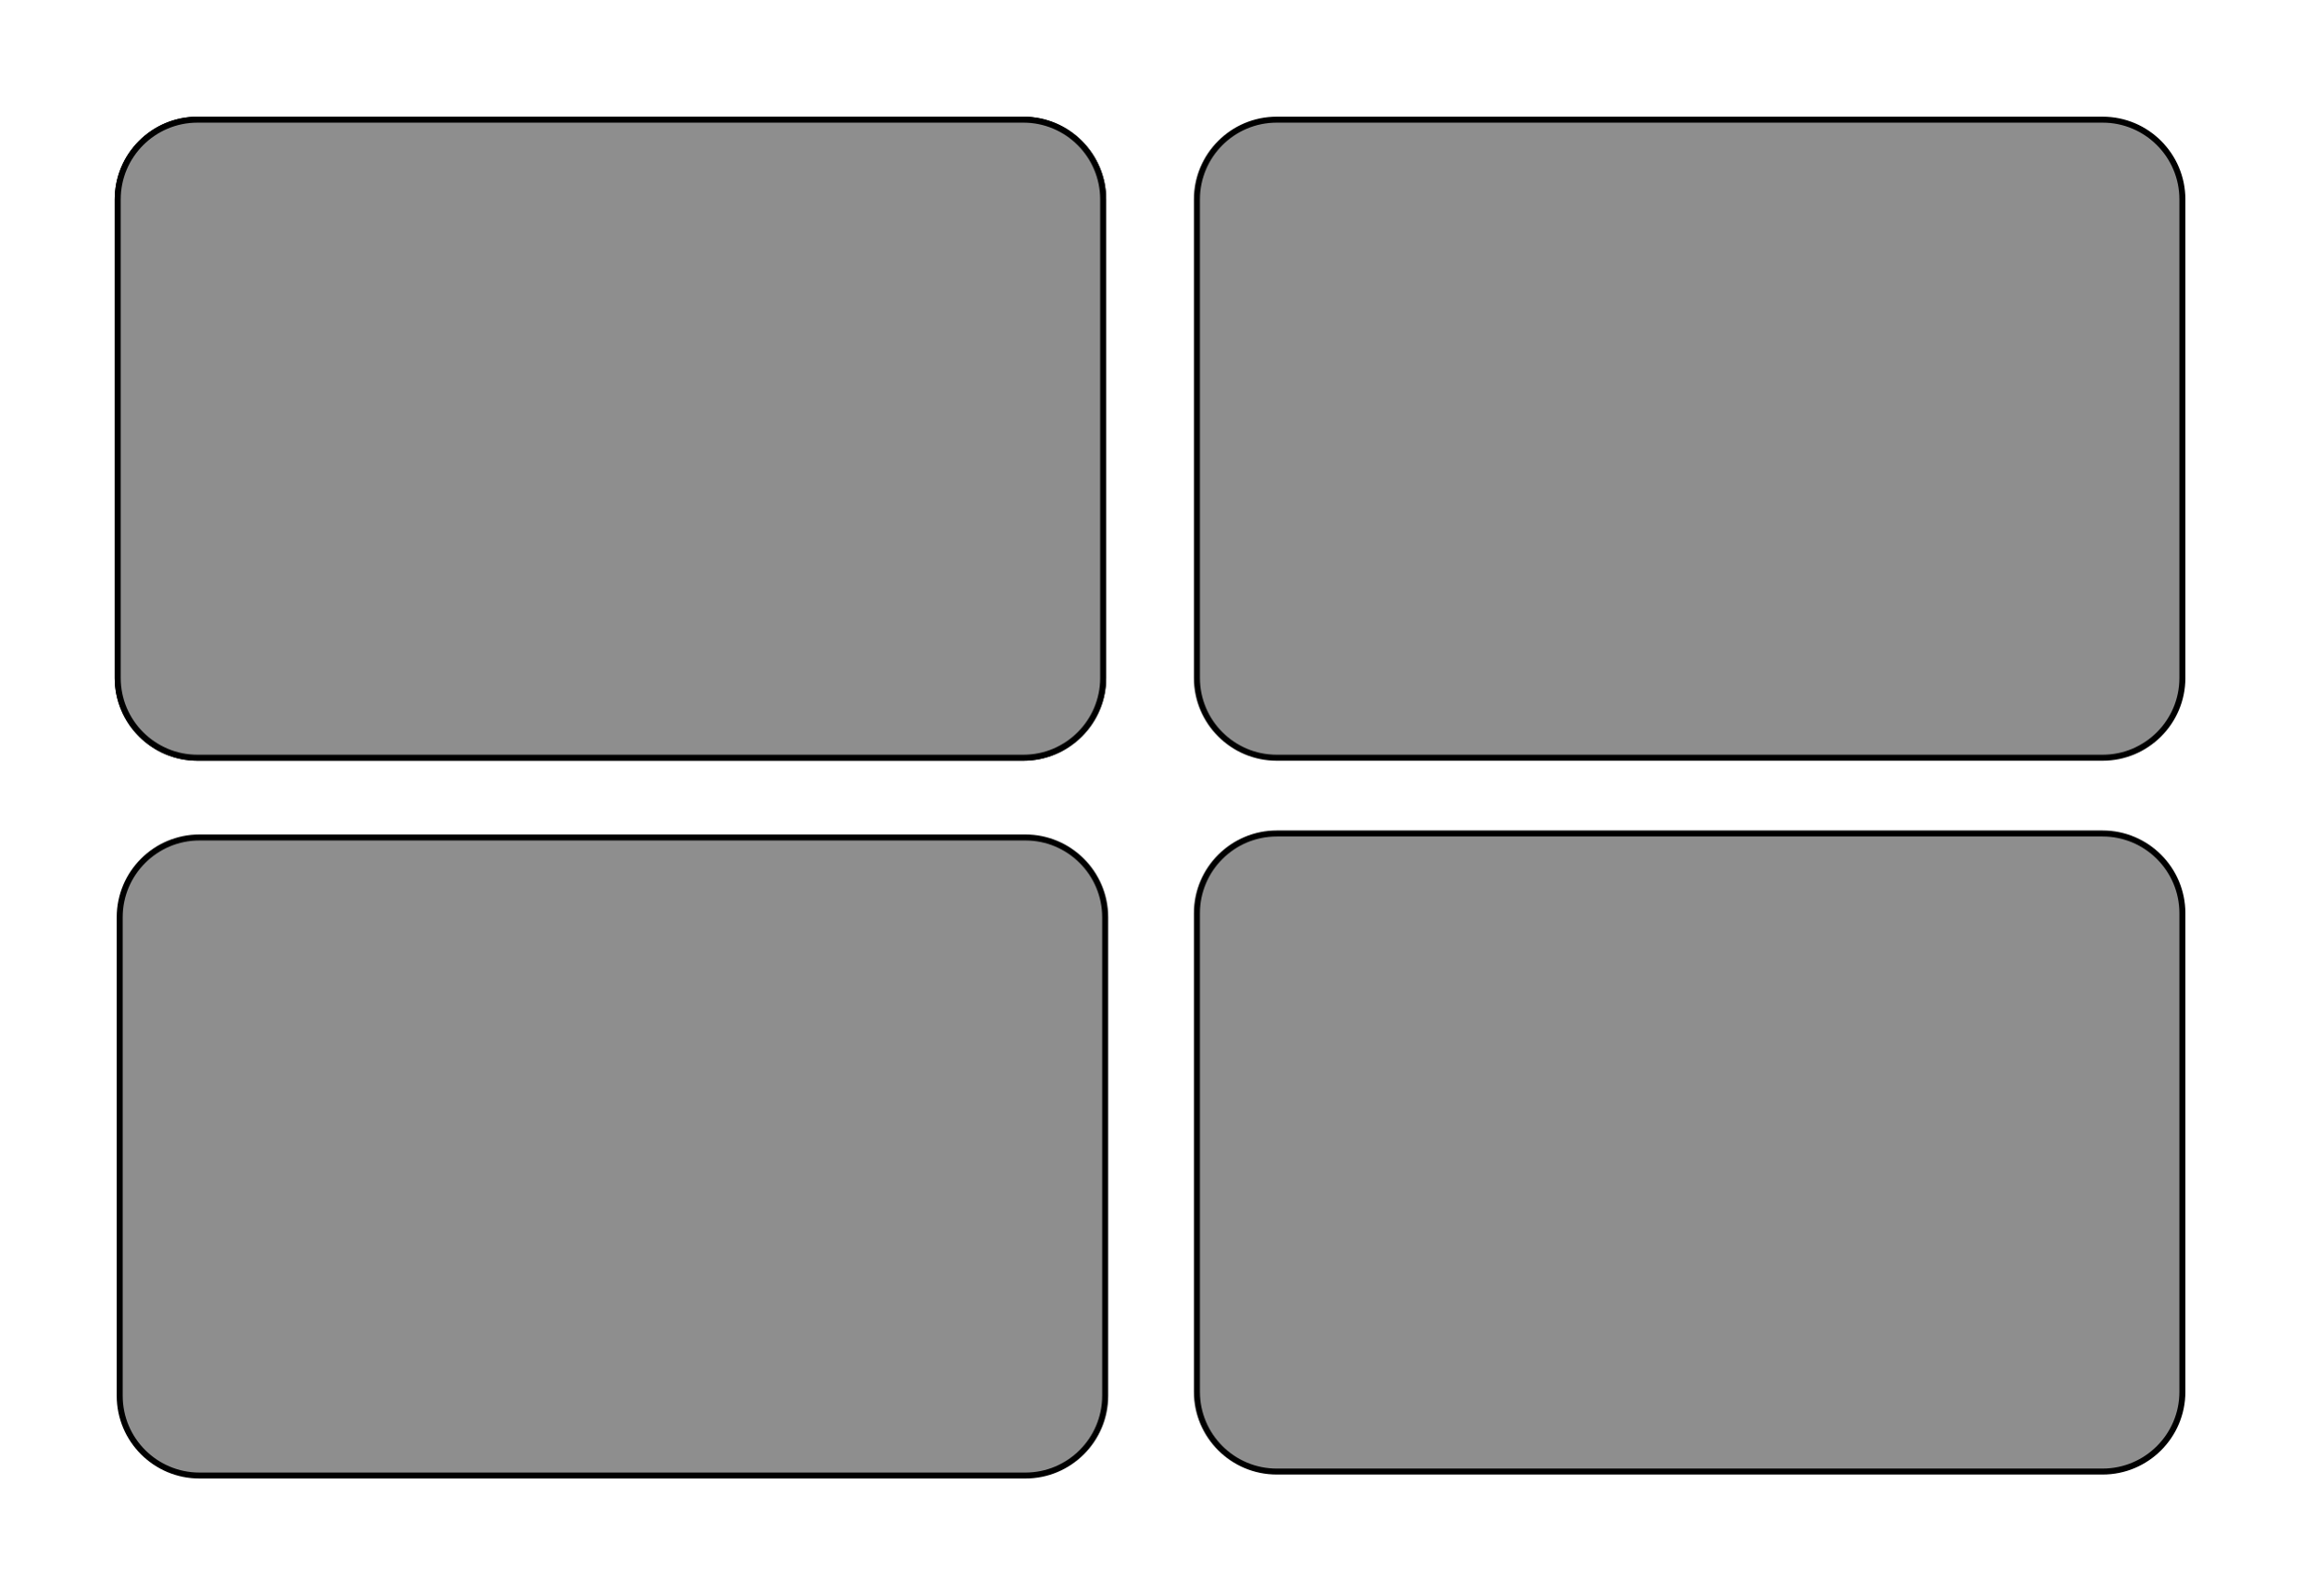
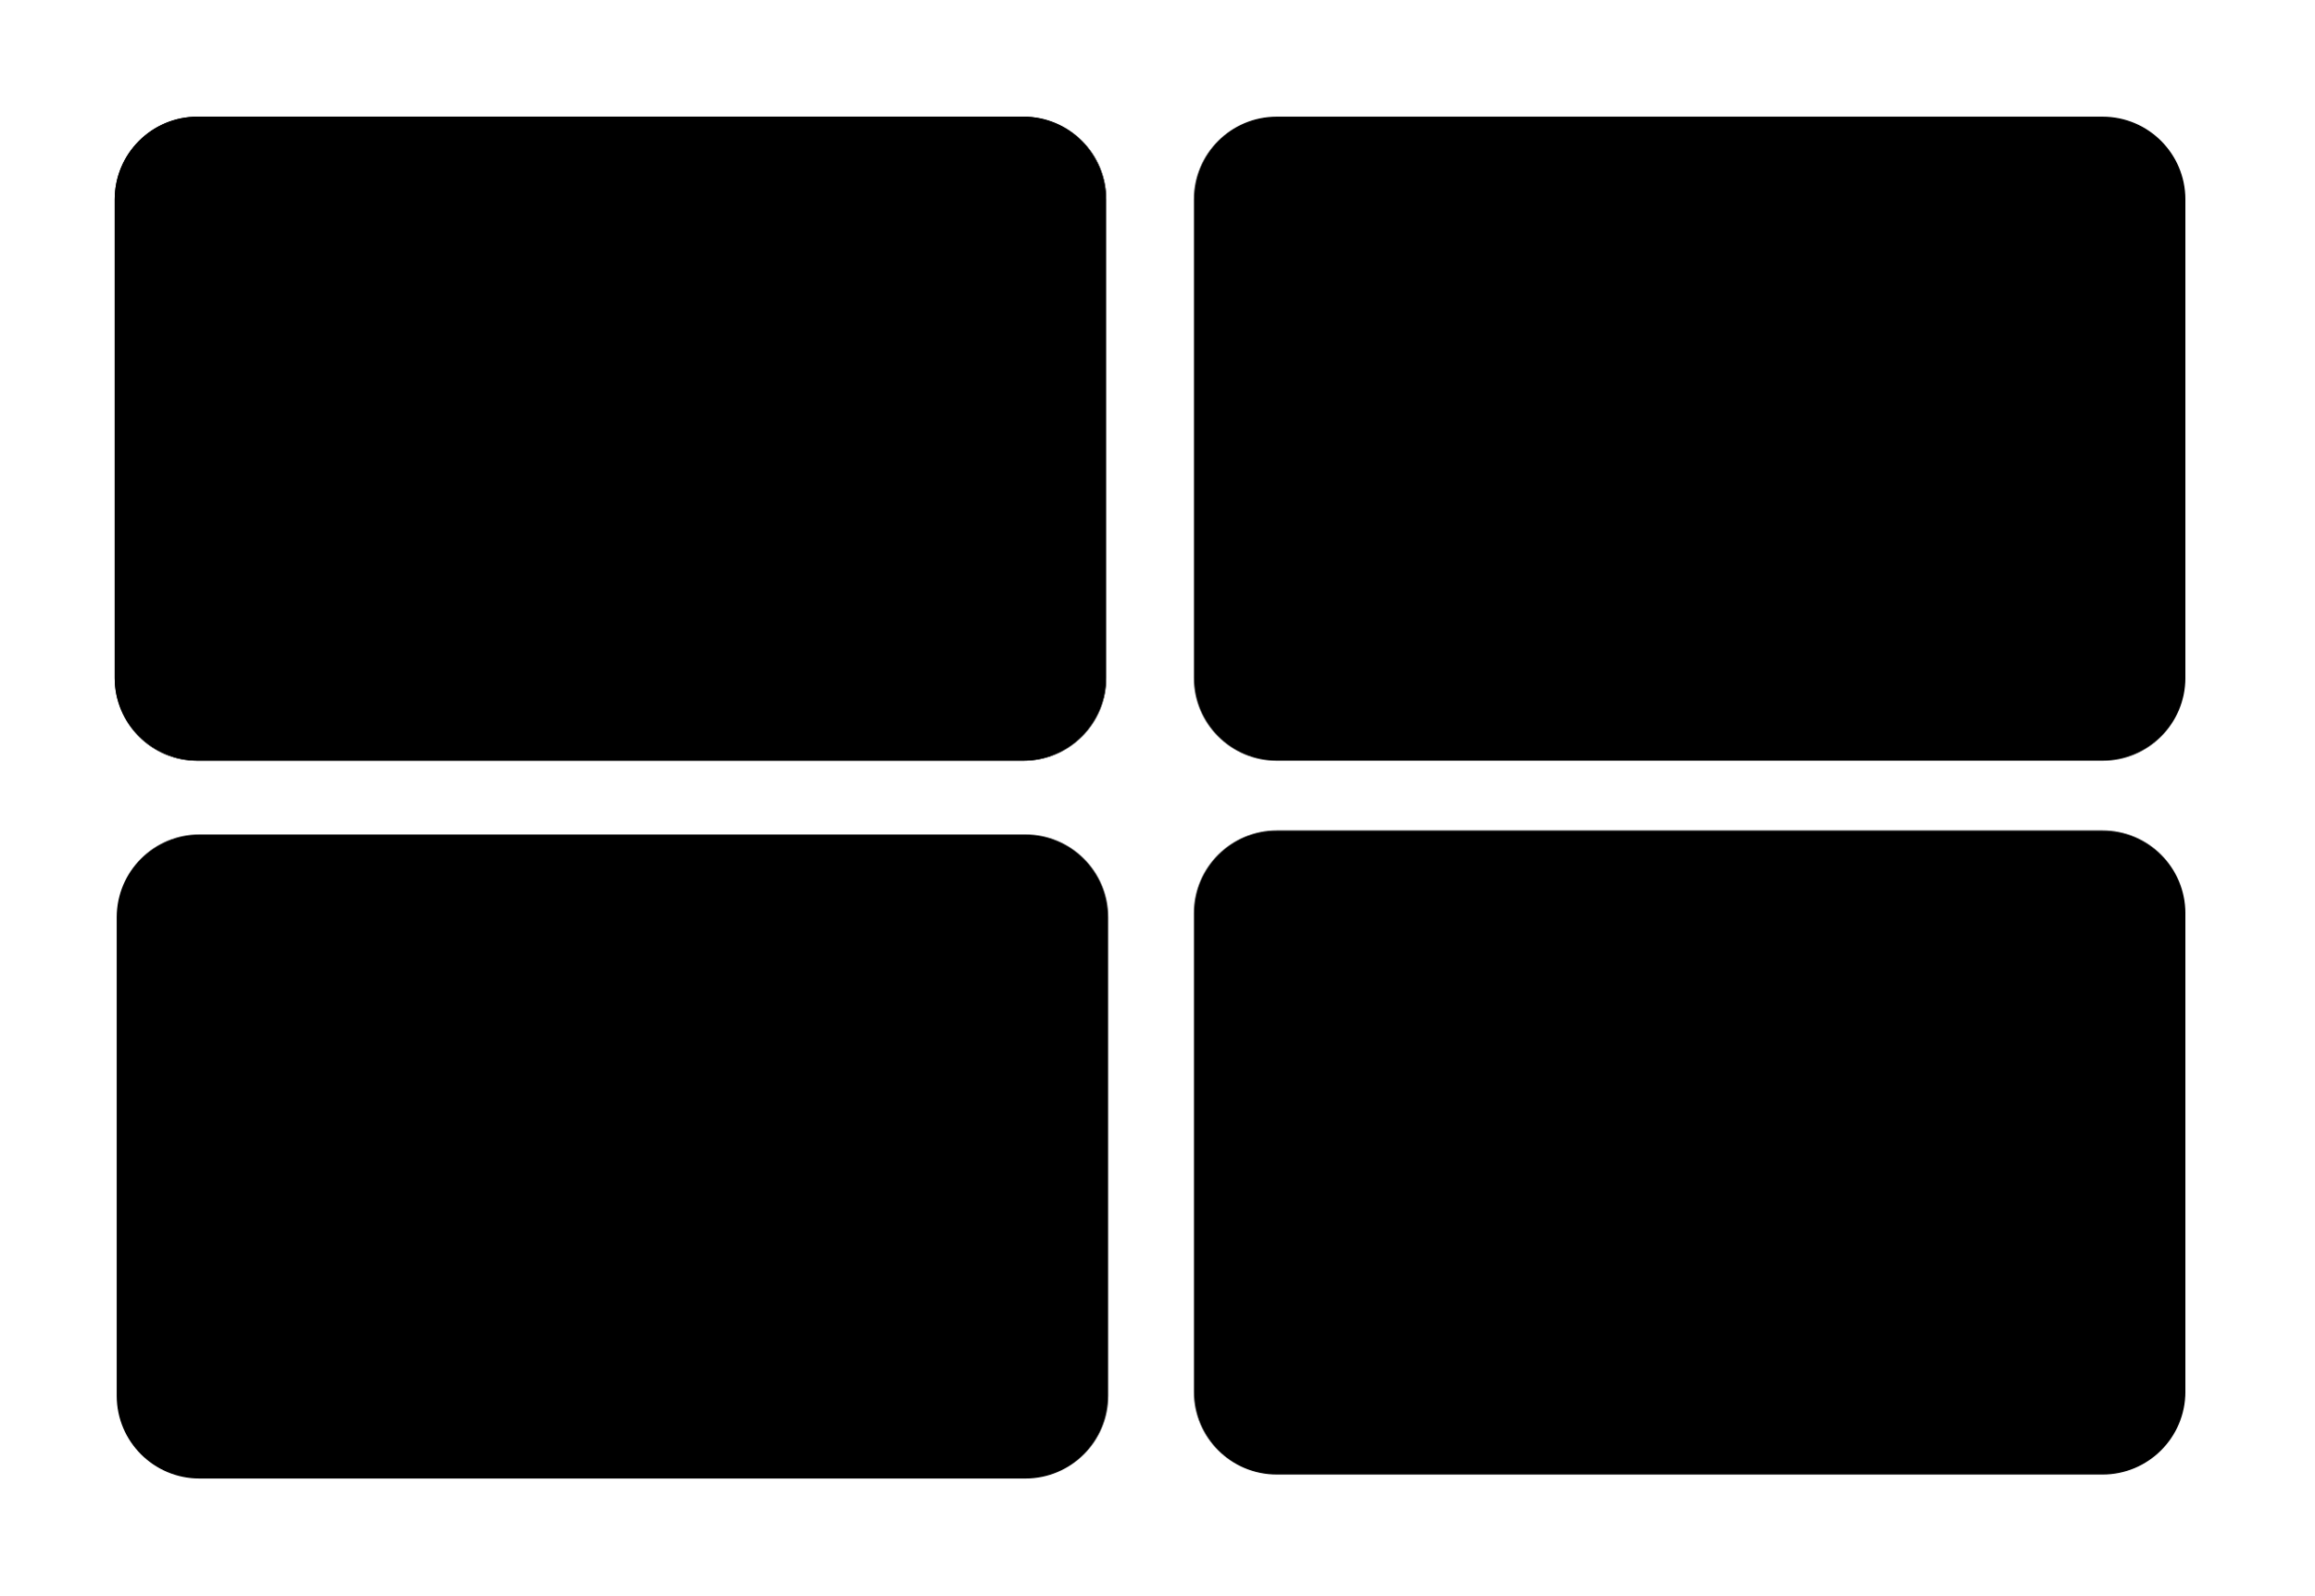
<svg xmlns="http://www.w3.org/2000/svg" width="100%" height="100%" viewBox="0 0 580 400" version="1.1" xml:space="preserve" style="fill-rule:evenodd;clip-rule:evenodd;">
  <g>
-     <path id="svg_2" d="M276.5,50C276.5,38.962 267.538,30 256.5,30L49.5,30C38.462,30 29.5,38.962 29.5,50L29.5,170C29.5,181.038 38.462,190 49.5,190L256.5,190C267.538,190 276.5,181.038 276.5,170L276.5,50Z" style="fill:rgb(142,142,142);stroke:black;stroke-width:1.5px;" />
-     <path id="svg_6" d="M547,50C547,38.962 538.038,30 527,30L320,30C308.962,30 300,38.962 300,50L300,170C300,181.038 308.962,190 320,190L527,190C538.038,190 547,181.038 547,170L547,50Z" style="fill:rgb(142,142,142);stroke:black;stroke-width:1.5px;" />
-     <path id="svg_7" d="M277,230C277,218.962 268.038,210 257,210L50,210C38.962,210 30,218.962 30,230L30,350C30,361.038 38.962,370 50,370L257,370C268.038,370 277,361.038 277,350L277,230Z" style="fill:rgb(142,142,142);stroke:black;stroke-width:1.5px;" />
-     <path id="svg_8" d="M547,229C547,217.962 538.038,209 527,209L320,209C308.962,209 300,217.962 300,229L300,349C300,360.038 308.962,369 320,369L527,369C538.038,369 547,360.038 547,349L547,229Z" style="fill:rgb(142,142,142);stroke:black;stroke-width:1.5px;" />
-     <path id="svg_9" d="M276.5,50C276.5,38.962 267.538,30 256.5,30L49.5,30C38.462,30 29.5,38.962 29.5,50L29.5,170C29.5,181.038 38.462,190 49.5,190L256.5,190C267.538,190 276.5,181.038 276.5,170L276.5,50Z" style="fill:rgb(142,142,142);stroke:black;stroke-width:1.5px;" />
+     <path id="svg_2" d="M276.5,50C276.5,38.962 267.538,30 256.5,30L49.5,30C38.462,30 29.5,38.962 29.5,50L29.5,170C29.5,181.038 38.462,190 49.5,190L256.5,190C267.538,190 276.5,181.038 276.5,170L276.5,50Z" style="stroke:black;stroke-width:1.5px;" />
+     <path id="svg_6" d="M547,50C547,38.962 538.038,30 527,30L320,30C308.962,30 300,38.962 300,50L300,170C300,181.038 308.962,190 320,190L527,190C538.038,190 547,181.038 547,170L547,50Z" style="stroke:black;stroke-width:1.5px;" />
+     <path id="svg_7" d="M277,230C277,218.962 268.038,210 257,210L50,210C38.962,210 30,218.962 30,230L30,350C30,361.038 38.962,370 50,370L257,370C268.038,370 277,361.038 277,350L277,230Z" style="stroke:black;stroke-width:1.5px;" />
+     <path id="svg_8" d="M547,229C547,217.962 538.038,209 527,209L320,209C308.962,209 300,217.962 300,229L300,349C300,360.038 308.962,369 320,369L527,369C538.038,369 547,360.038 547,349L547,229Z" style="stroke:black;stroke-width:1.5px;" />
+     <path id="svg_9" d="M276.5,50C276.5,38.962 267.538,30 256.5,30L49.5,30C38.462,30 29.5,38.962 29.5,50L29.5,170C29.5,181.038 38.462,190 49.5,190L256.5,190C267.538,190 276.5,181.038 276.5,170L276.5,50Z" style="stroke:black;stroke-width:1.5px;" />
  </g>
</svg>
